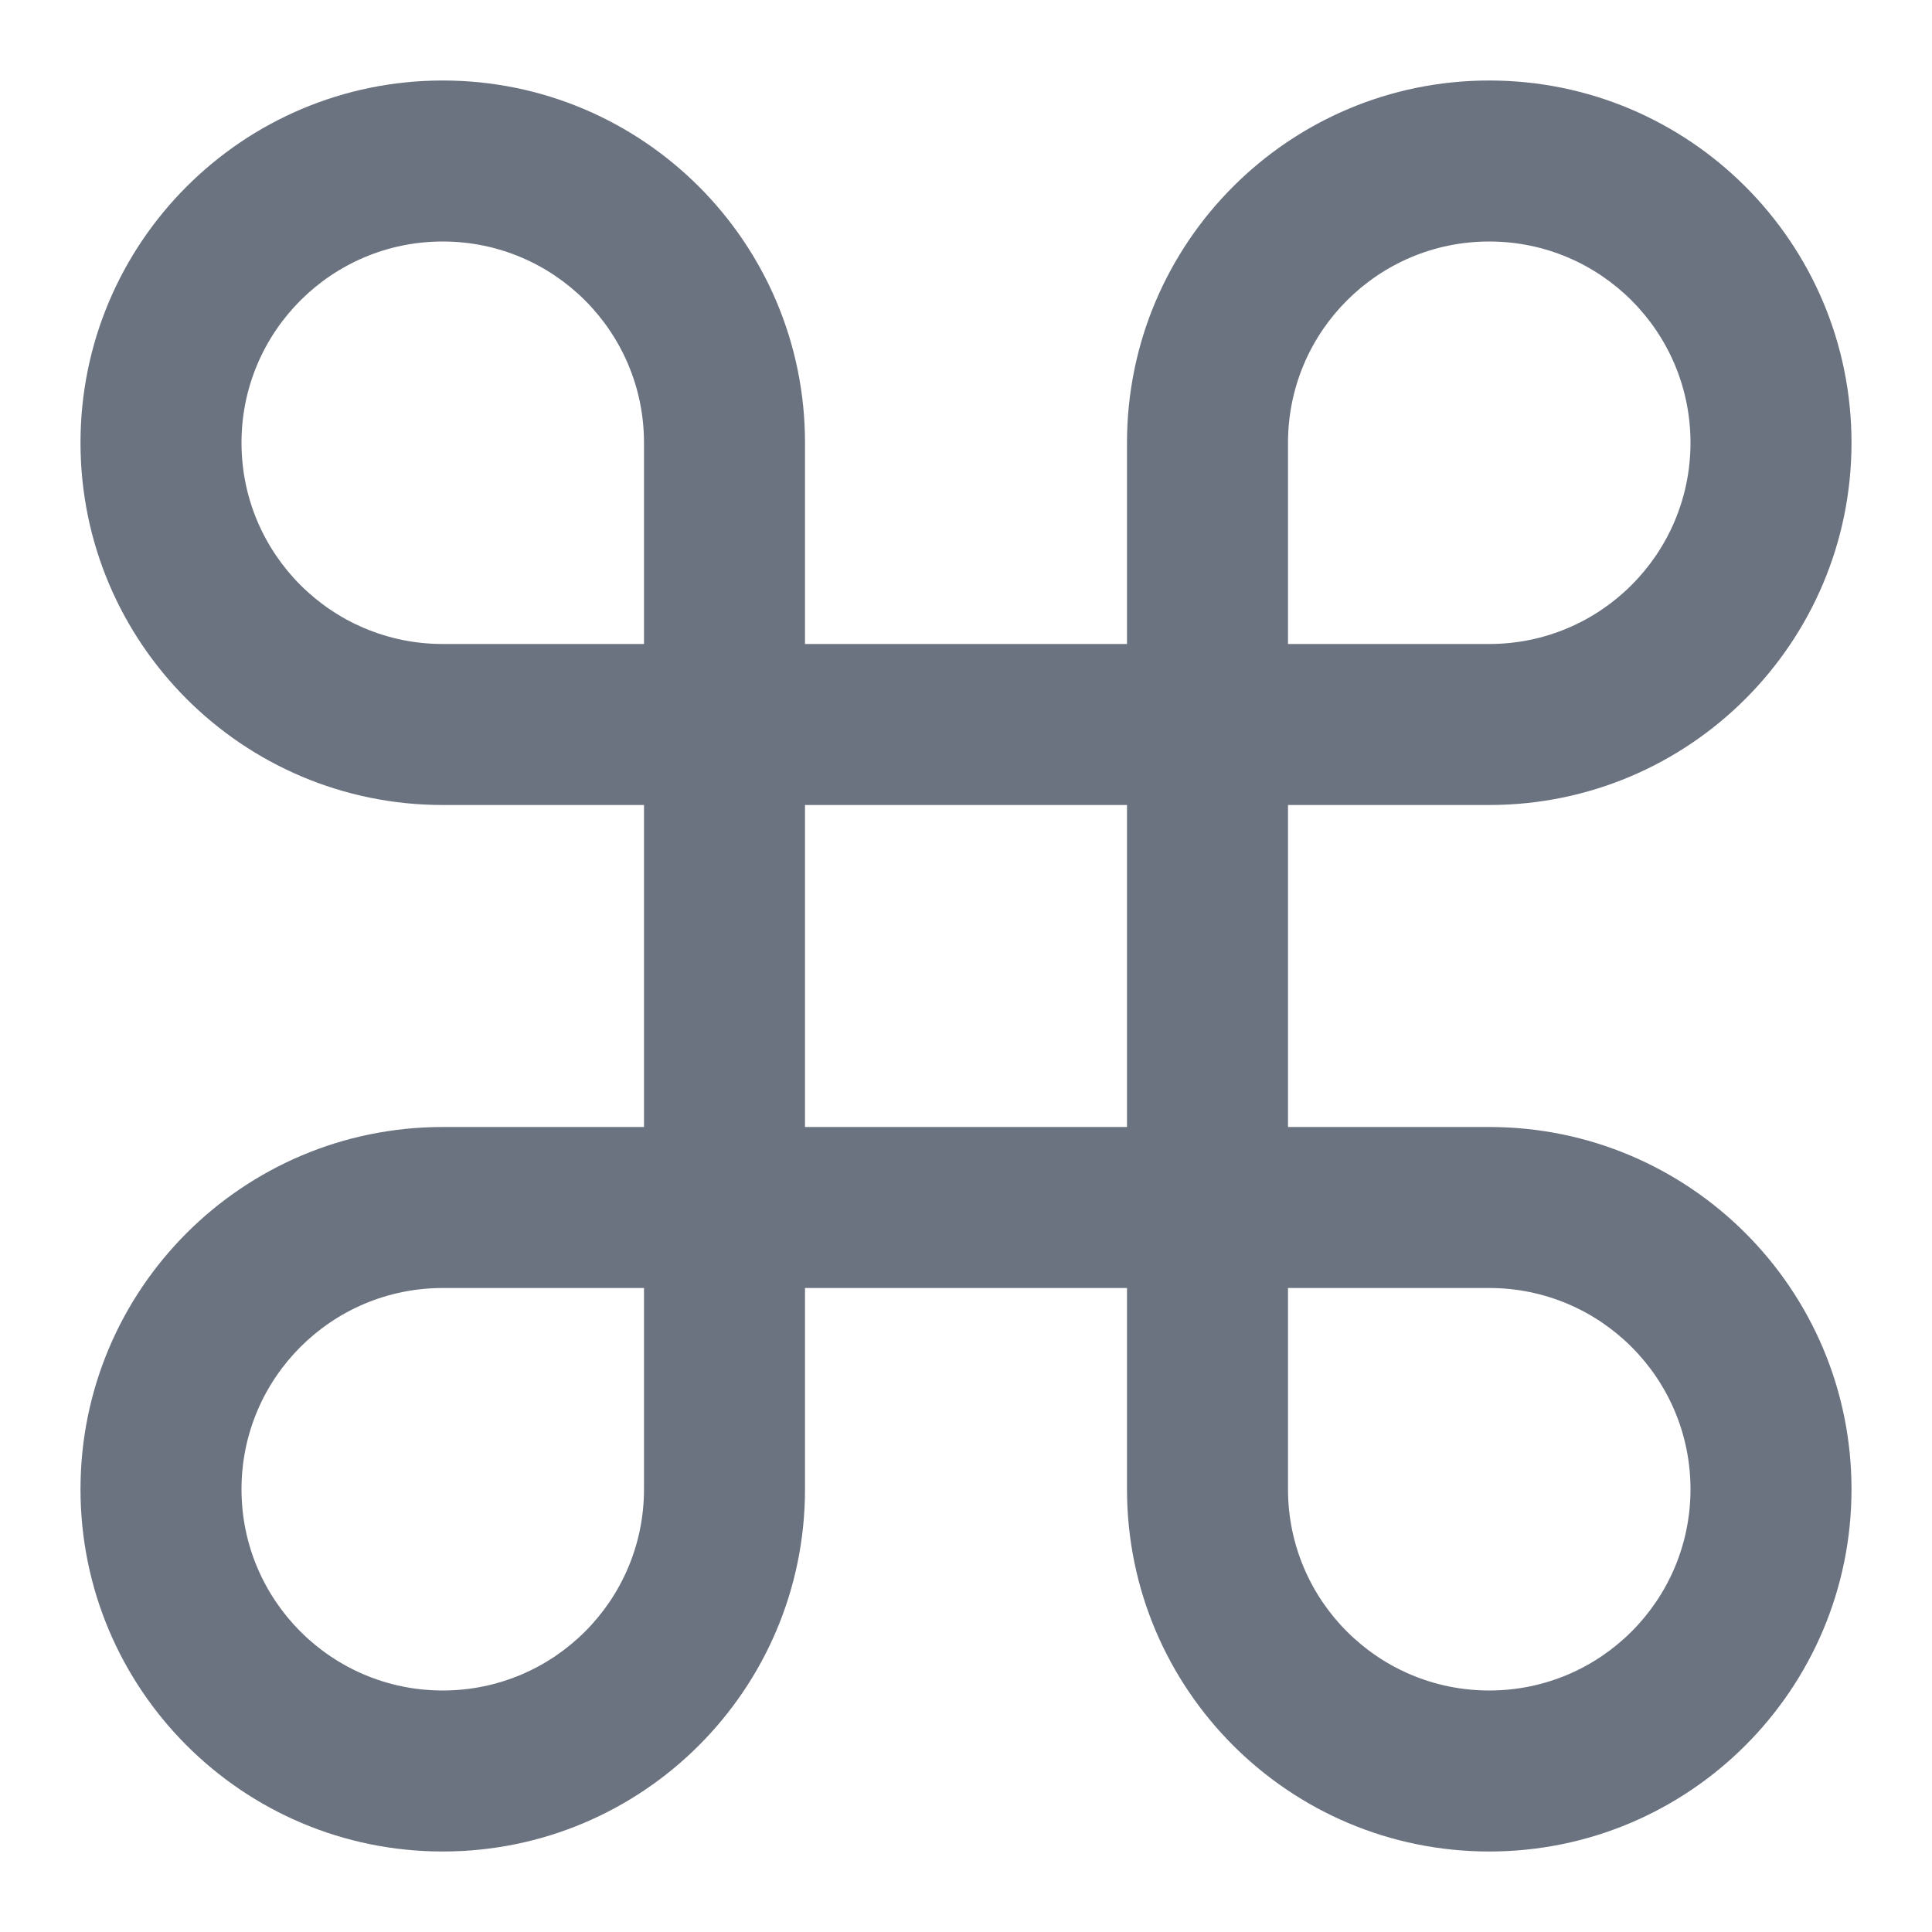
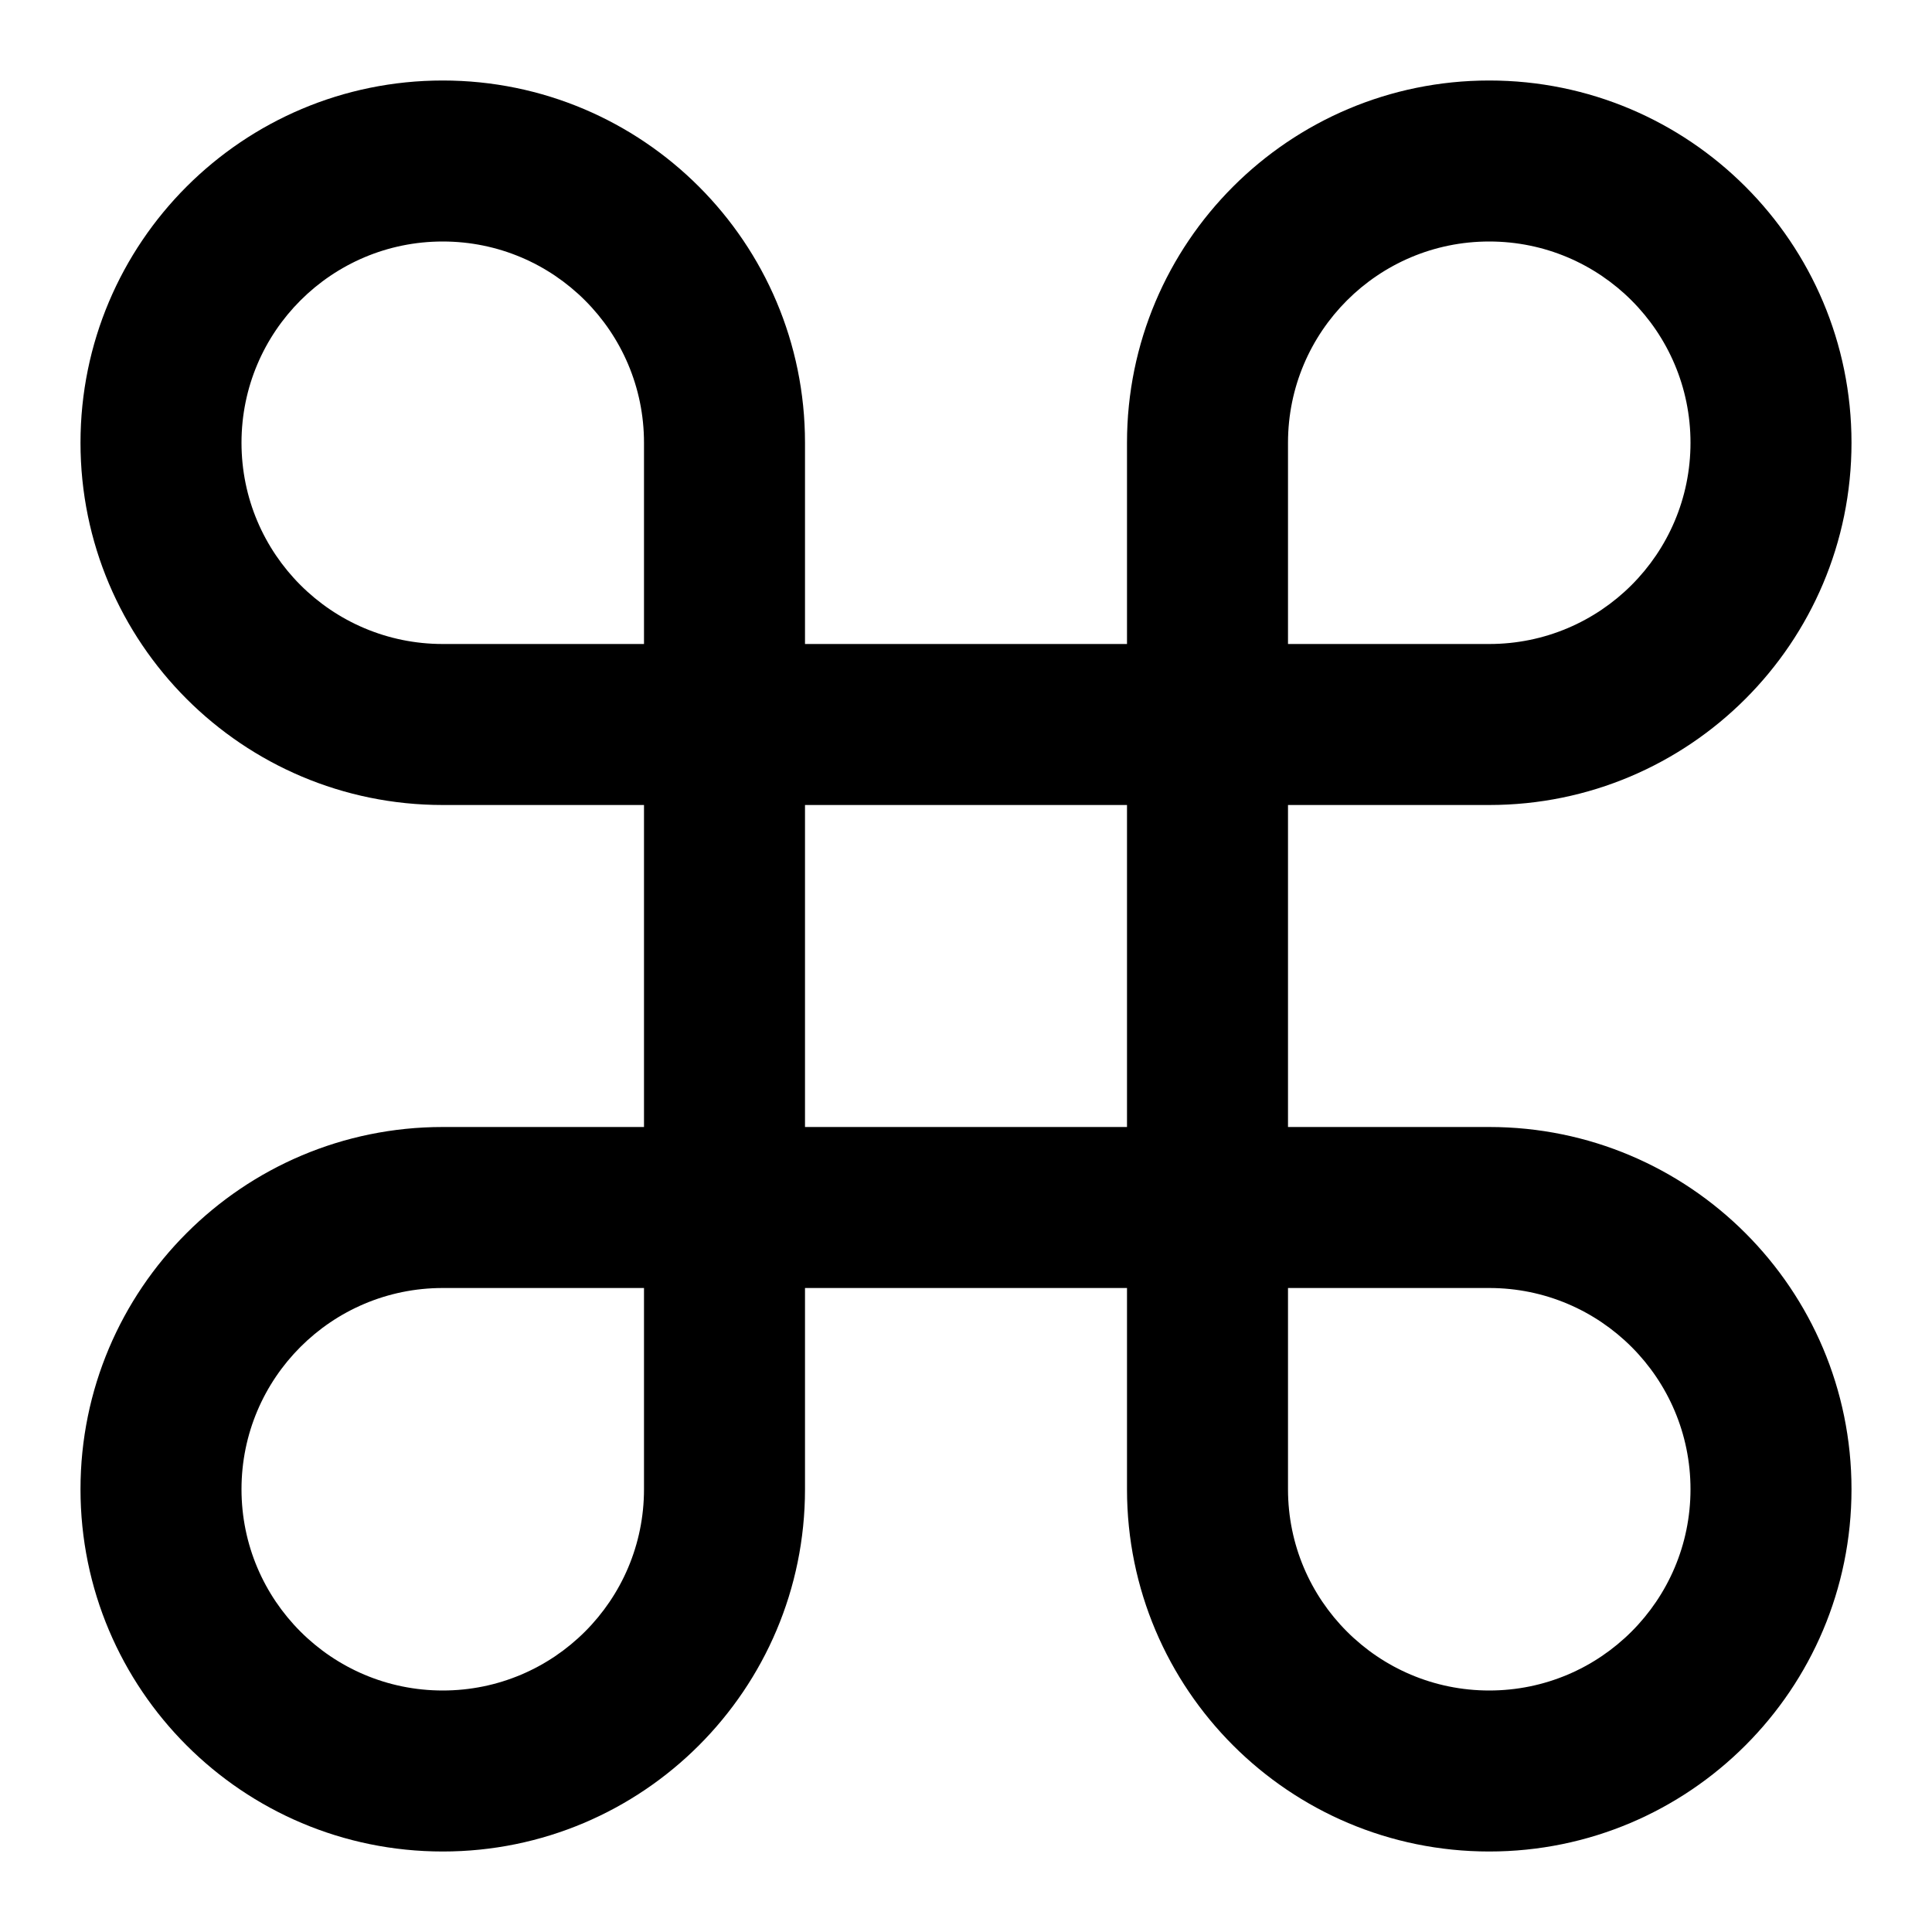
- <svg xmlns="http://www.w3.org/2000/svg" width="12px" height="12px" viewBox="0 0 48 48" fill="#6B7280">
+ <svg xmlns="http://www.w3.org/2000/svg" fill="currentColor" width="12px" height="12px" viewBox="0 0 48 48">
  <g id="SVGRepo_bgCarrier" stroke-width="0" />
  <g id="SVGRepo_tracerCarrier" stroke-linecap="round" stroke-linejoin="round" />
  <g id="SVGRepo_iconCarrier">
    <g id="Layer_2" data-name="Layer 2">
      <g id="invisible_box" data-name="invisible box">
        <rect width="48" height="48" fill="none" />
      </g>
      <g id="Q3_icons" data-name="Q3 icons">
-         <path d="M37,46a9,9,0,0,1-9-9V32H20v5a9,9,0,1,1-9-9h5V20H11a9,9,0,1,1,9-9v5h8V11a9,9,0,1,1,9,9H32v8h5a9,9,0,0,1,0,18ZM32,32v5a5,5,0,1,0,5-5ZM11,32a5,5,0,1,0,5,5V32Zm9-4h8V20H20ZM32,16h5a5,5,0,1,0-5-5ZM11,6a5,5,0,0,0,0,10h5V11A5,5,0,0,0,11,6Z" />
+         <path d="M37,46a9,9,0,0,1-9-9V32H20v5a9,9,0,1,1-9-9h5V20H11a9,9,0,1,1,9-9v5h8V11a9,9,0,1,1,9,9H32v8h5a9,9,0,0,1,0,18ZM32,32v5a5,5,0,1,0,5-5ZM11,32a5,5,0,1,0,5,5V32Zm9-4h8V20H20ZM32,16h5a5,5,0,1,0-5-5ZM11,6a5,5,0,0,0,0,10h5V11A5,5,0,0,0,11,6Z" />{" "}
      </g>
    </g>
  </g>
</svg>
